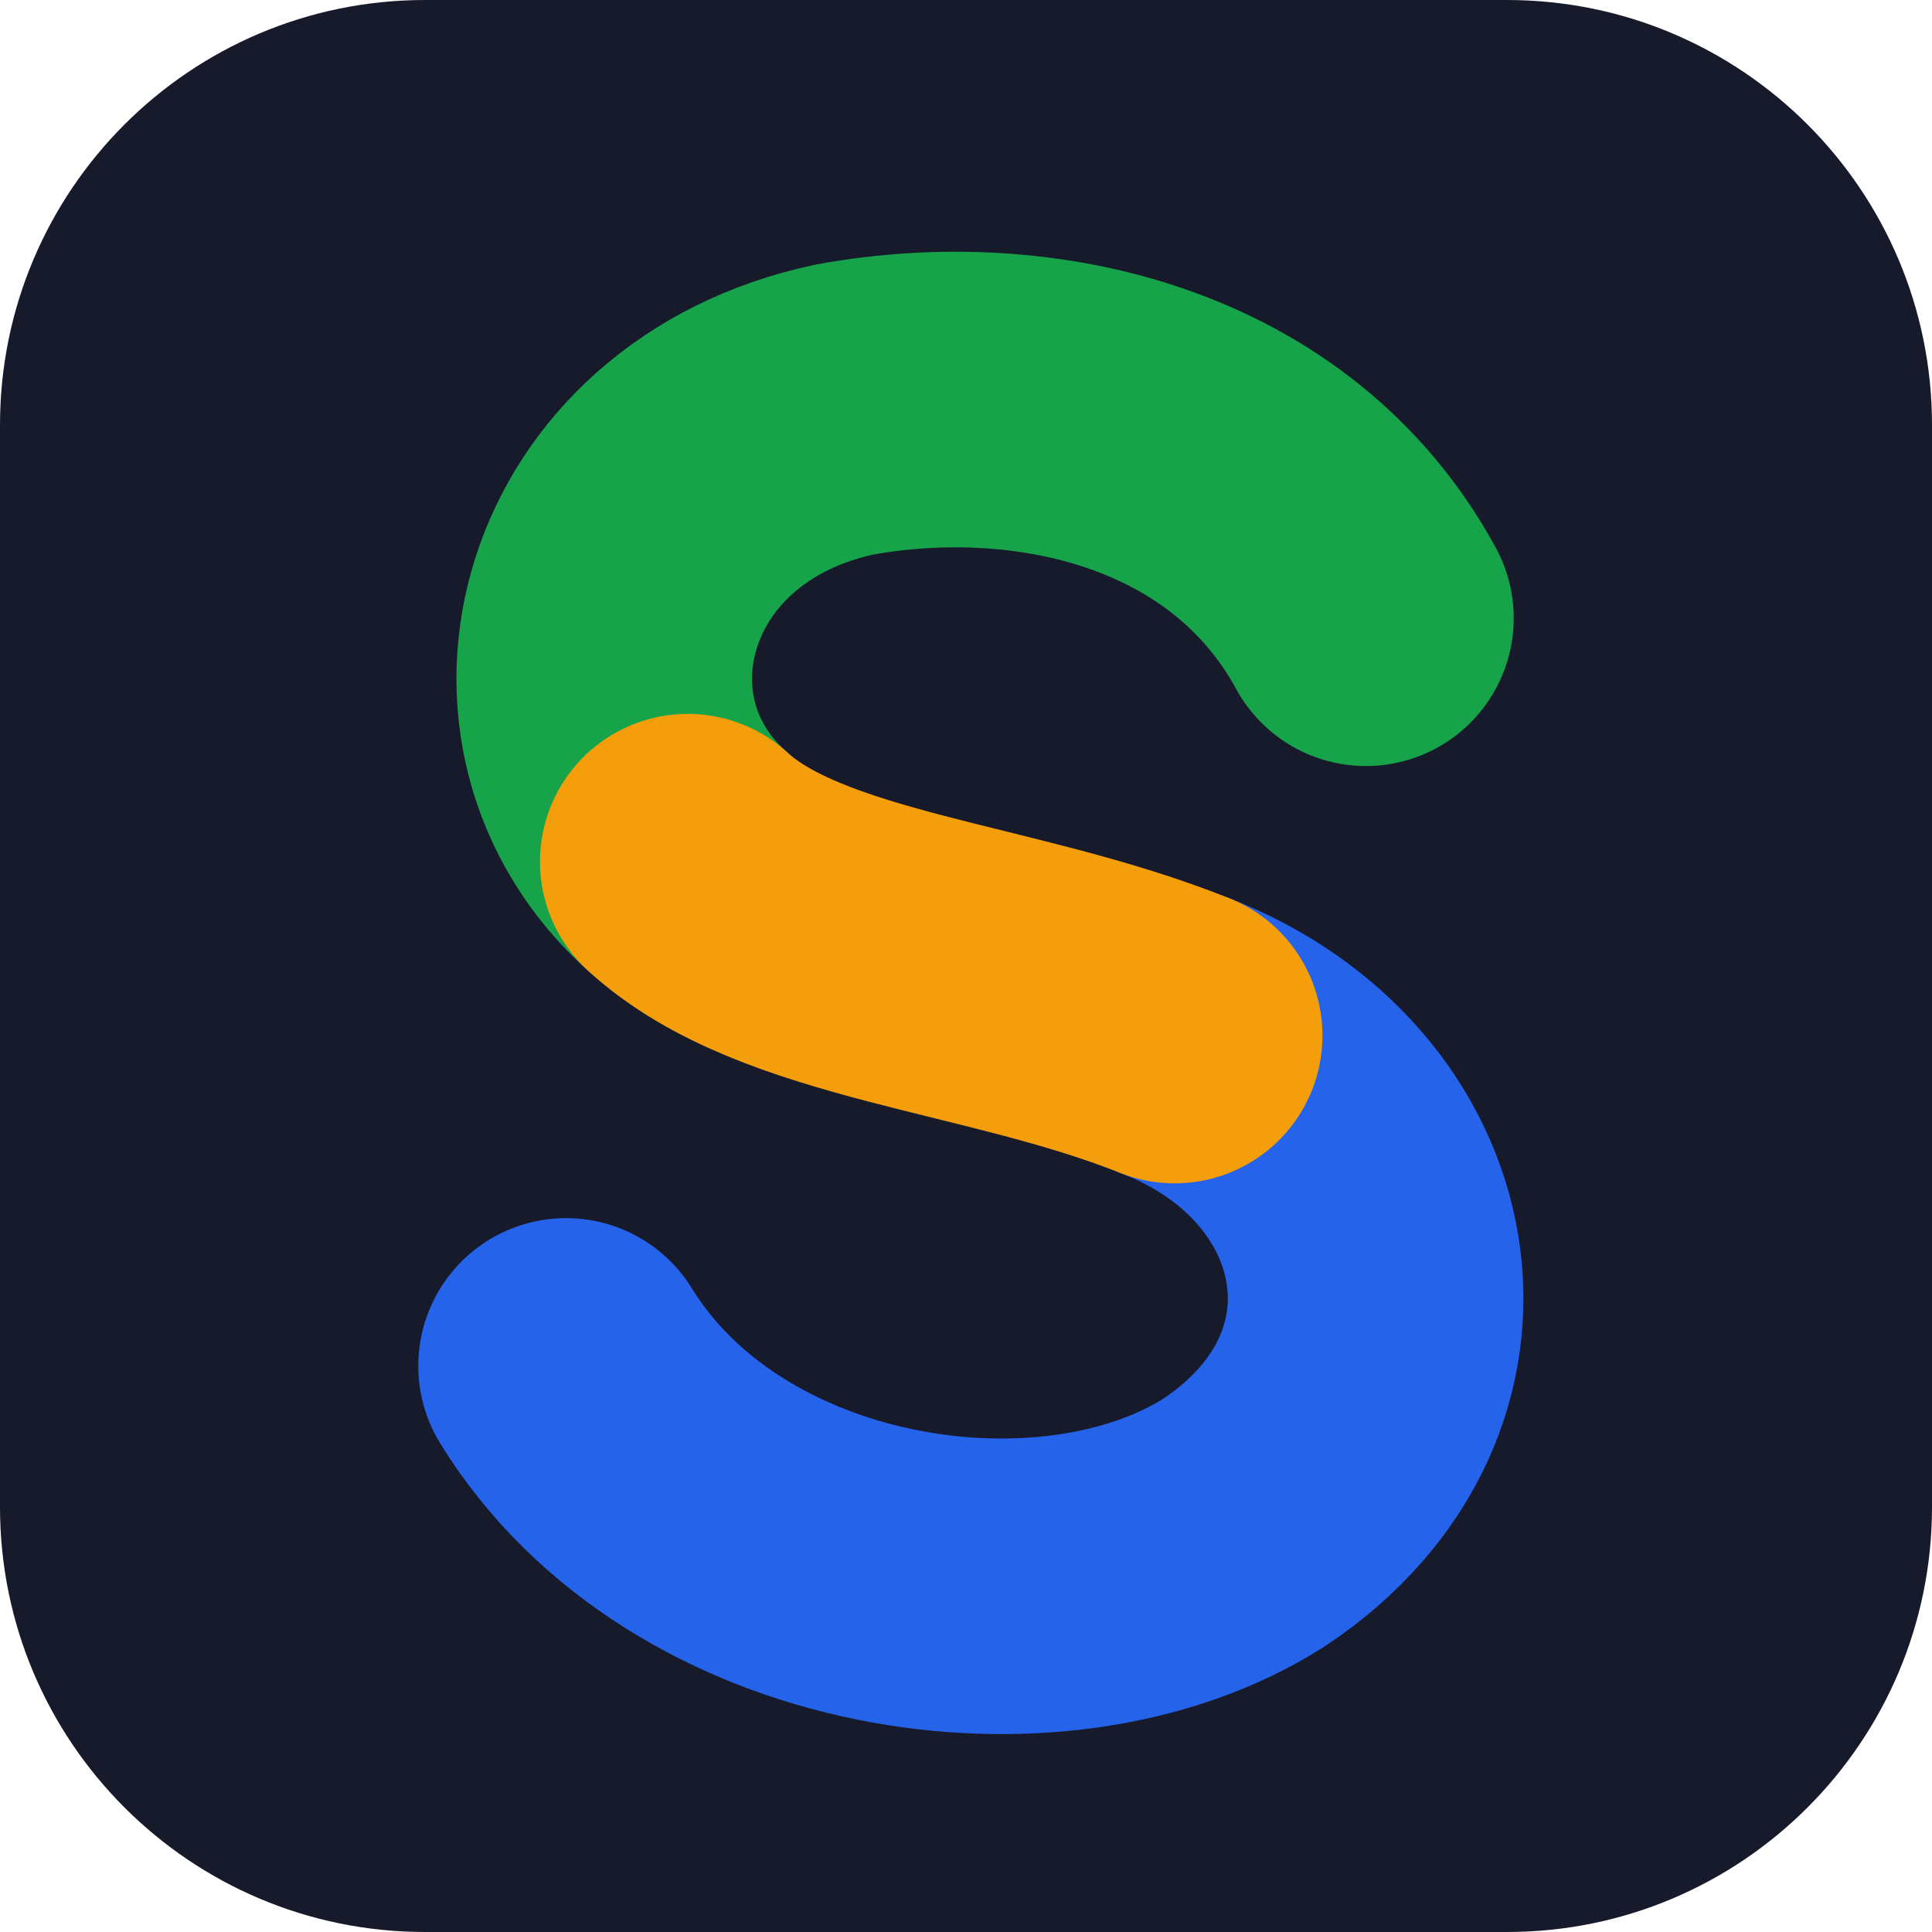
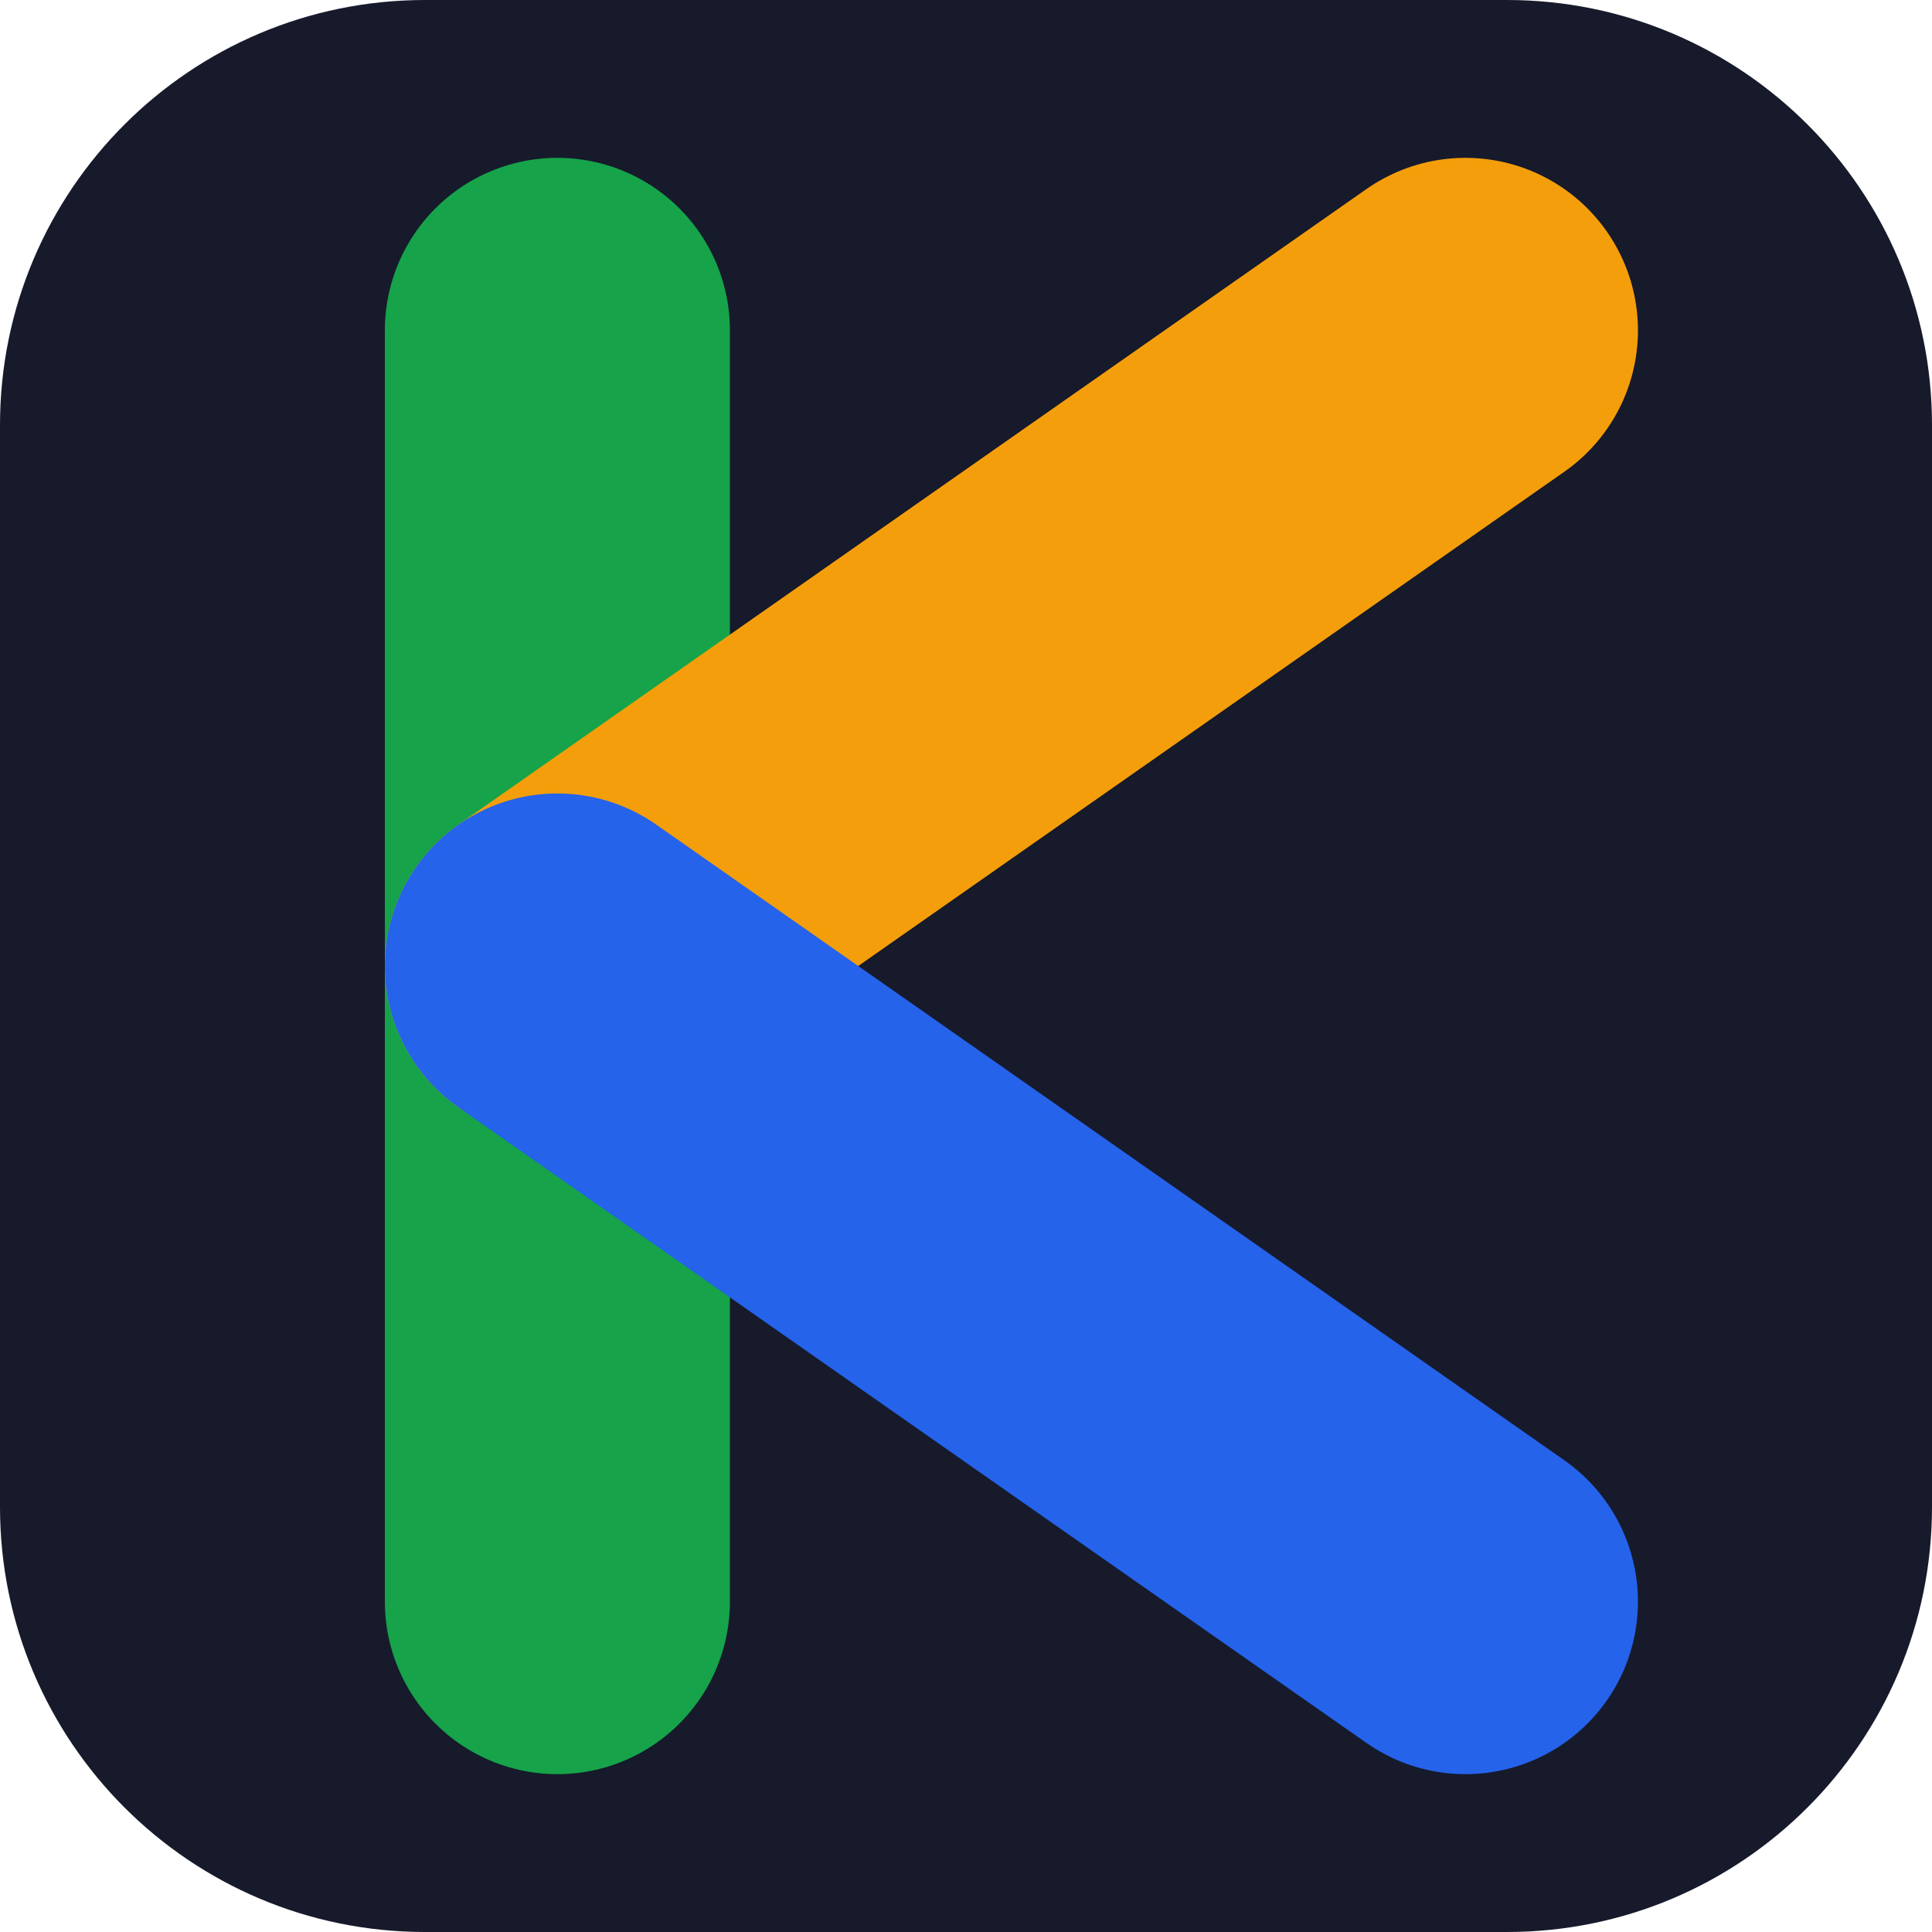
<svg xmlns="http://www.w3.org/2000/svg" viewBox="0 0 200 200">
  <rect width="200" height="200" rx="44" fill="#161A2B" />
-   <g transform="translate(10 10) scale(0.9)">
-     <g stroke-linecap="round" fill="none" stroke-width="34">
-       <path d="M 124 108 C 150 118 156 148 132 164 C 110 178 70 172 54 146" stroke="#2563EB" />
-       <path d="M 146 60 C 134 38 108 32 86 36 C 58 42 50 72 68 88" stroke="#16A34A" />
-       <path d="M 68 88 C 80 99 104 100 124 108" stroke="#F59E0B" />
-     </g>
+   <g stroke-linecap="round" fill="none" transform="translate(6 6) scale(0.94)">
+     <path d="M 55 30 L 55 170" stroke="#16A34A" stroke-width="38" />
+     <path d="M 55 100 L 155 30" stroke="#F59E0B" stroke-width="38" />
+     <path d="M 55 100 L 155 170" stroke="#2563EB" stroke-width="38" />
  </g>
</svg>
